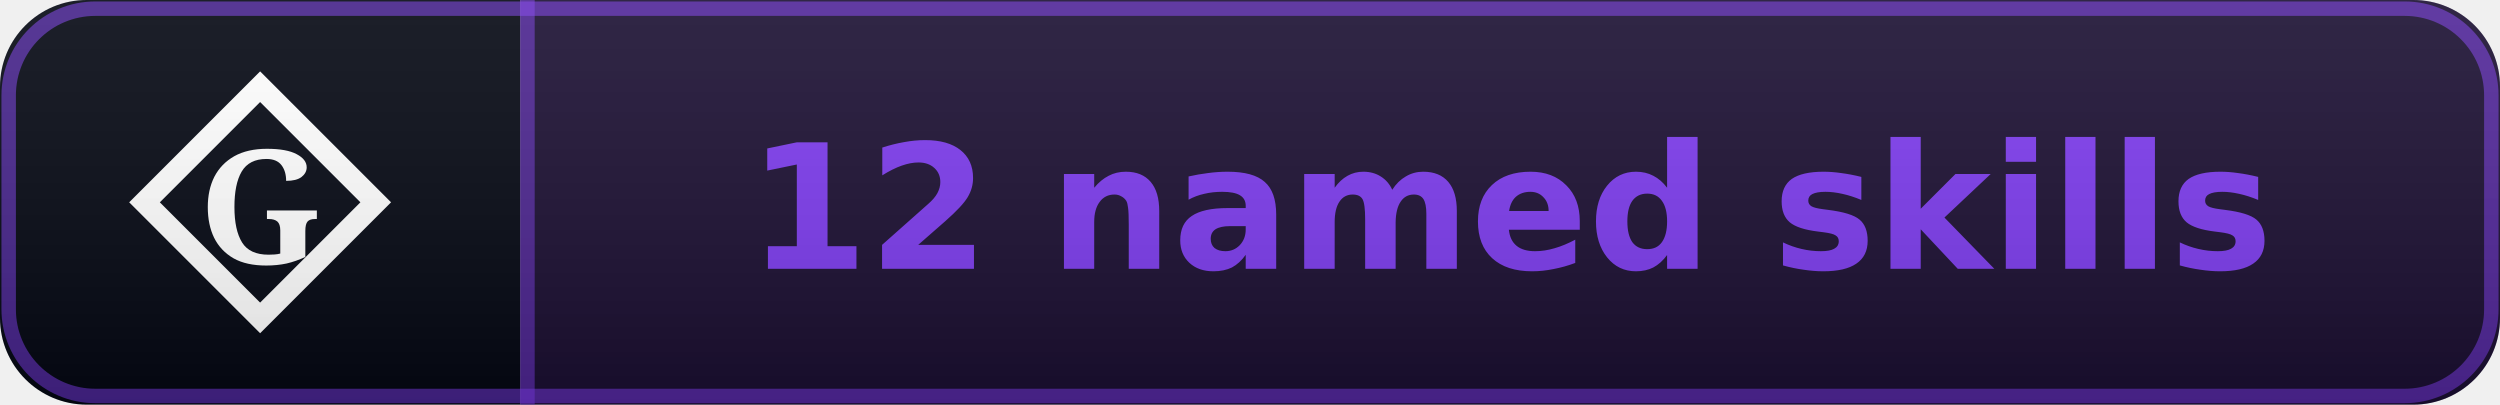
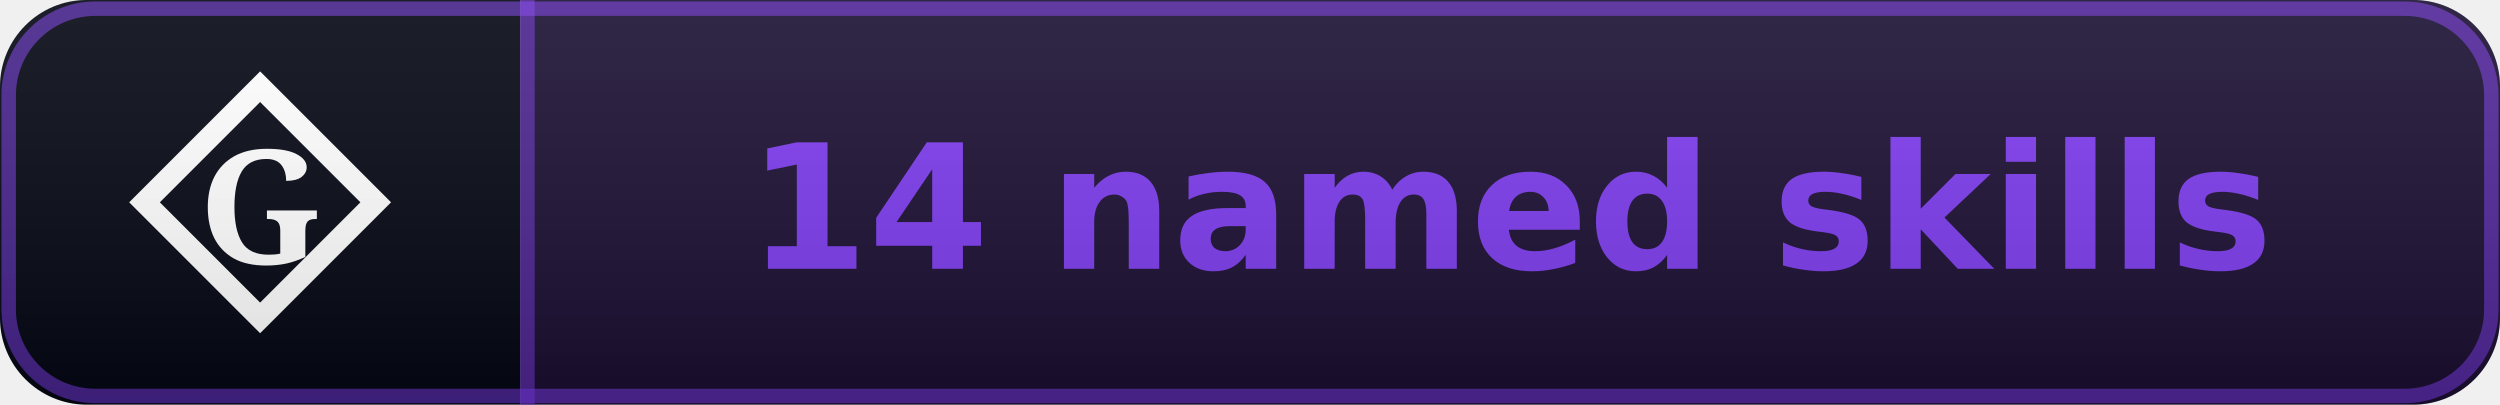
- <svg xmlns="http://www.w3.org/2000/svg" width="173" height="28" viewBox="0 0 173 28" role="img" aria-label="Gaia: 12 named skills">
+ <svg xmlns="http://www.w3.org/2000/svg" width="173" height="28" viewBox="0 0 173 28" role="img" aria-label="Gaia: 14 named skills">
  <linearGradient id="sh" x2="0" y2="100%">
    <stop offset="0" stop-color="#fff" stop-opacity=".10" />
    <stop offset="1" stop-opacity=".14" />
  </linearGradient>
  <clipPath id="rc">
    <rect width="173" height="28" rx="6" fill="#fff" />
  </clipPath>
  <g clip-path="url(#rc)">
    <rect width="36" height="28" fill="#030712" />
    <rect x="36.0" width="137.0" height="28" fill="#0a0713" />
    <rect x="36.0" width="137.0" height="28" fill="rgba(124,58,237,0.14)" />
    <rect x="36.0" width="1" height="28" fill="rgba(124,58,237,0.5)" />
    <path d="M 18.0 6 L 26.0 14 L 18.0 22 L 10.0 14 Z" fill="none" stroke="#ffffff" stroke-width="1.5" stroke-linejoin="miter" />
    <text x="18.0" y="14" font-family="EB Garamond, Georgia, serif" font-weight="600" font-size="11" fill="#ffffff" text-anchor="middle" dominant-baseline="central">G</text>
-     <text x="104.5" y="18.6" font-family="Verdana,DejaVu Sans,sans-serif" font-size="12" font-weight="700" text-anchor="middle" fill="#7c3aed">12 named skills</text>
+     <text x="104.5" y="18.6" font-family="Verdana,DejaVu Sans,sans-serif" font-size="12" font-weight="700" text-anchor="middle" fill="#7c3aed">14 named skills</text>
    <rect x="0.6" y="0.6" width="171.8" height="26.8" fill="none" stroke="rgba(124,58,237,0.55)" stroke-width="1" rx="6" />
    <rect width="173" height="28" fill="url(#sh)" />
  </g>
</svg>
